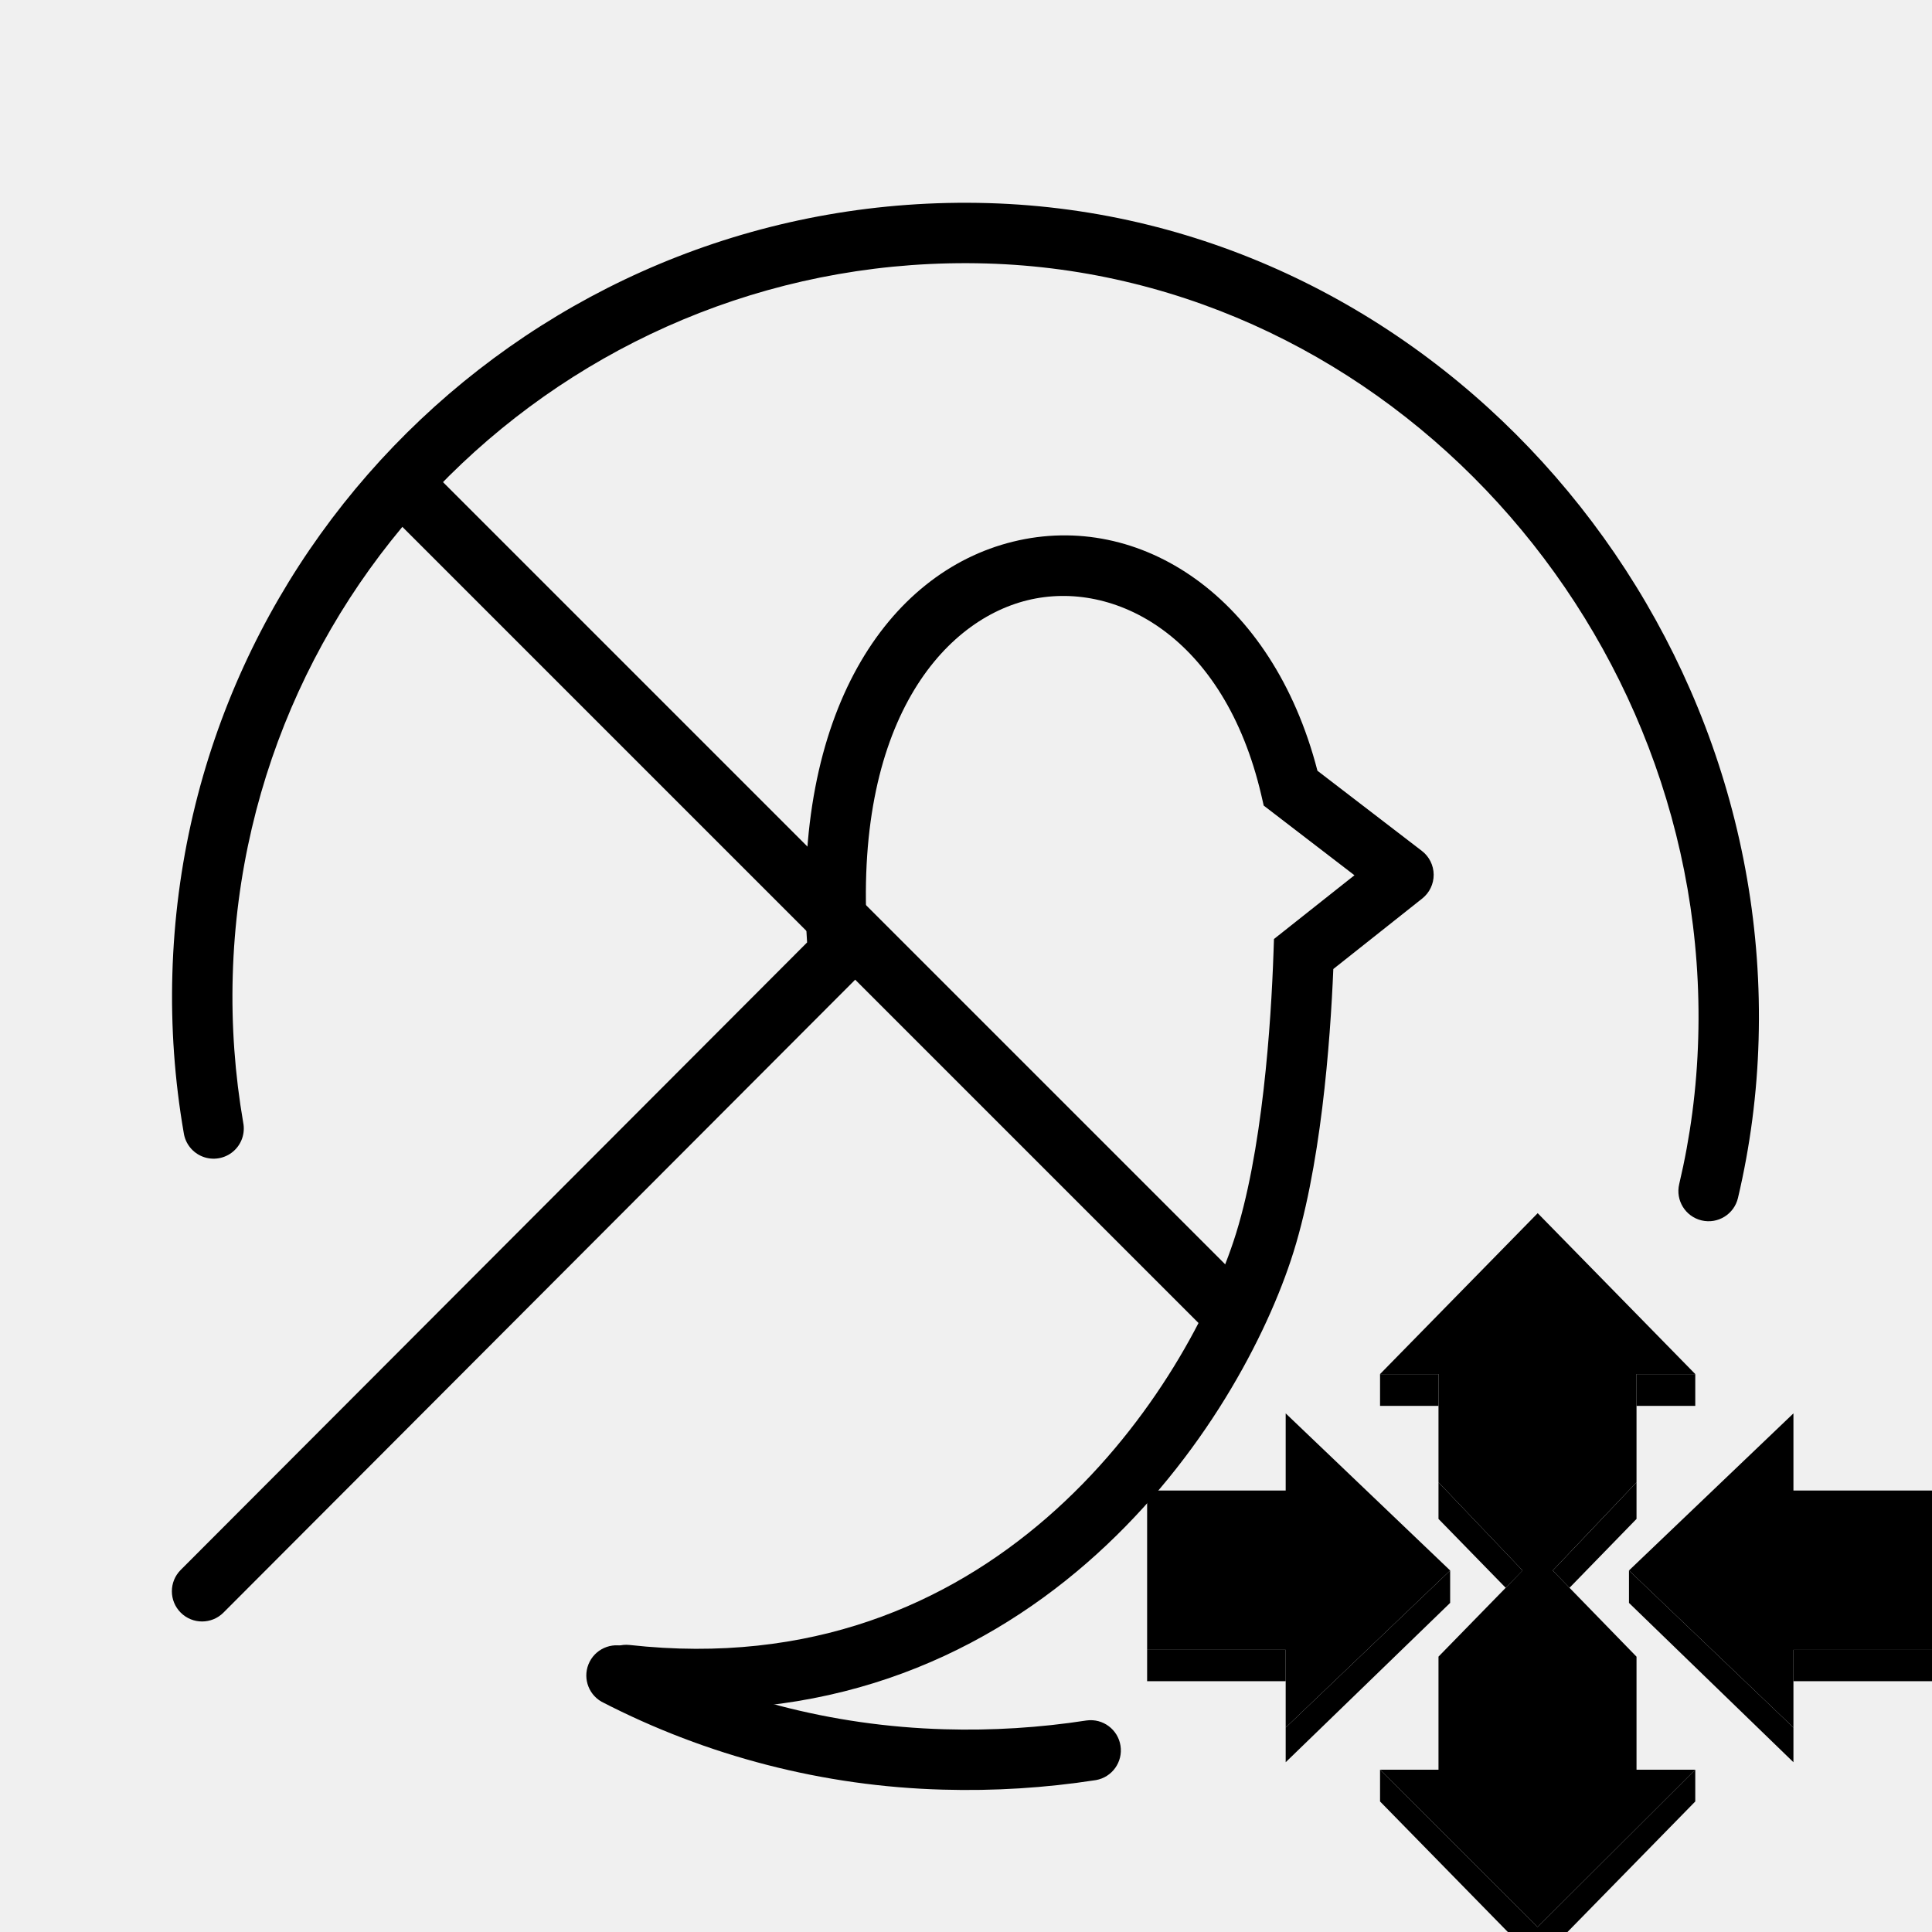
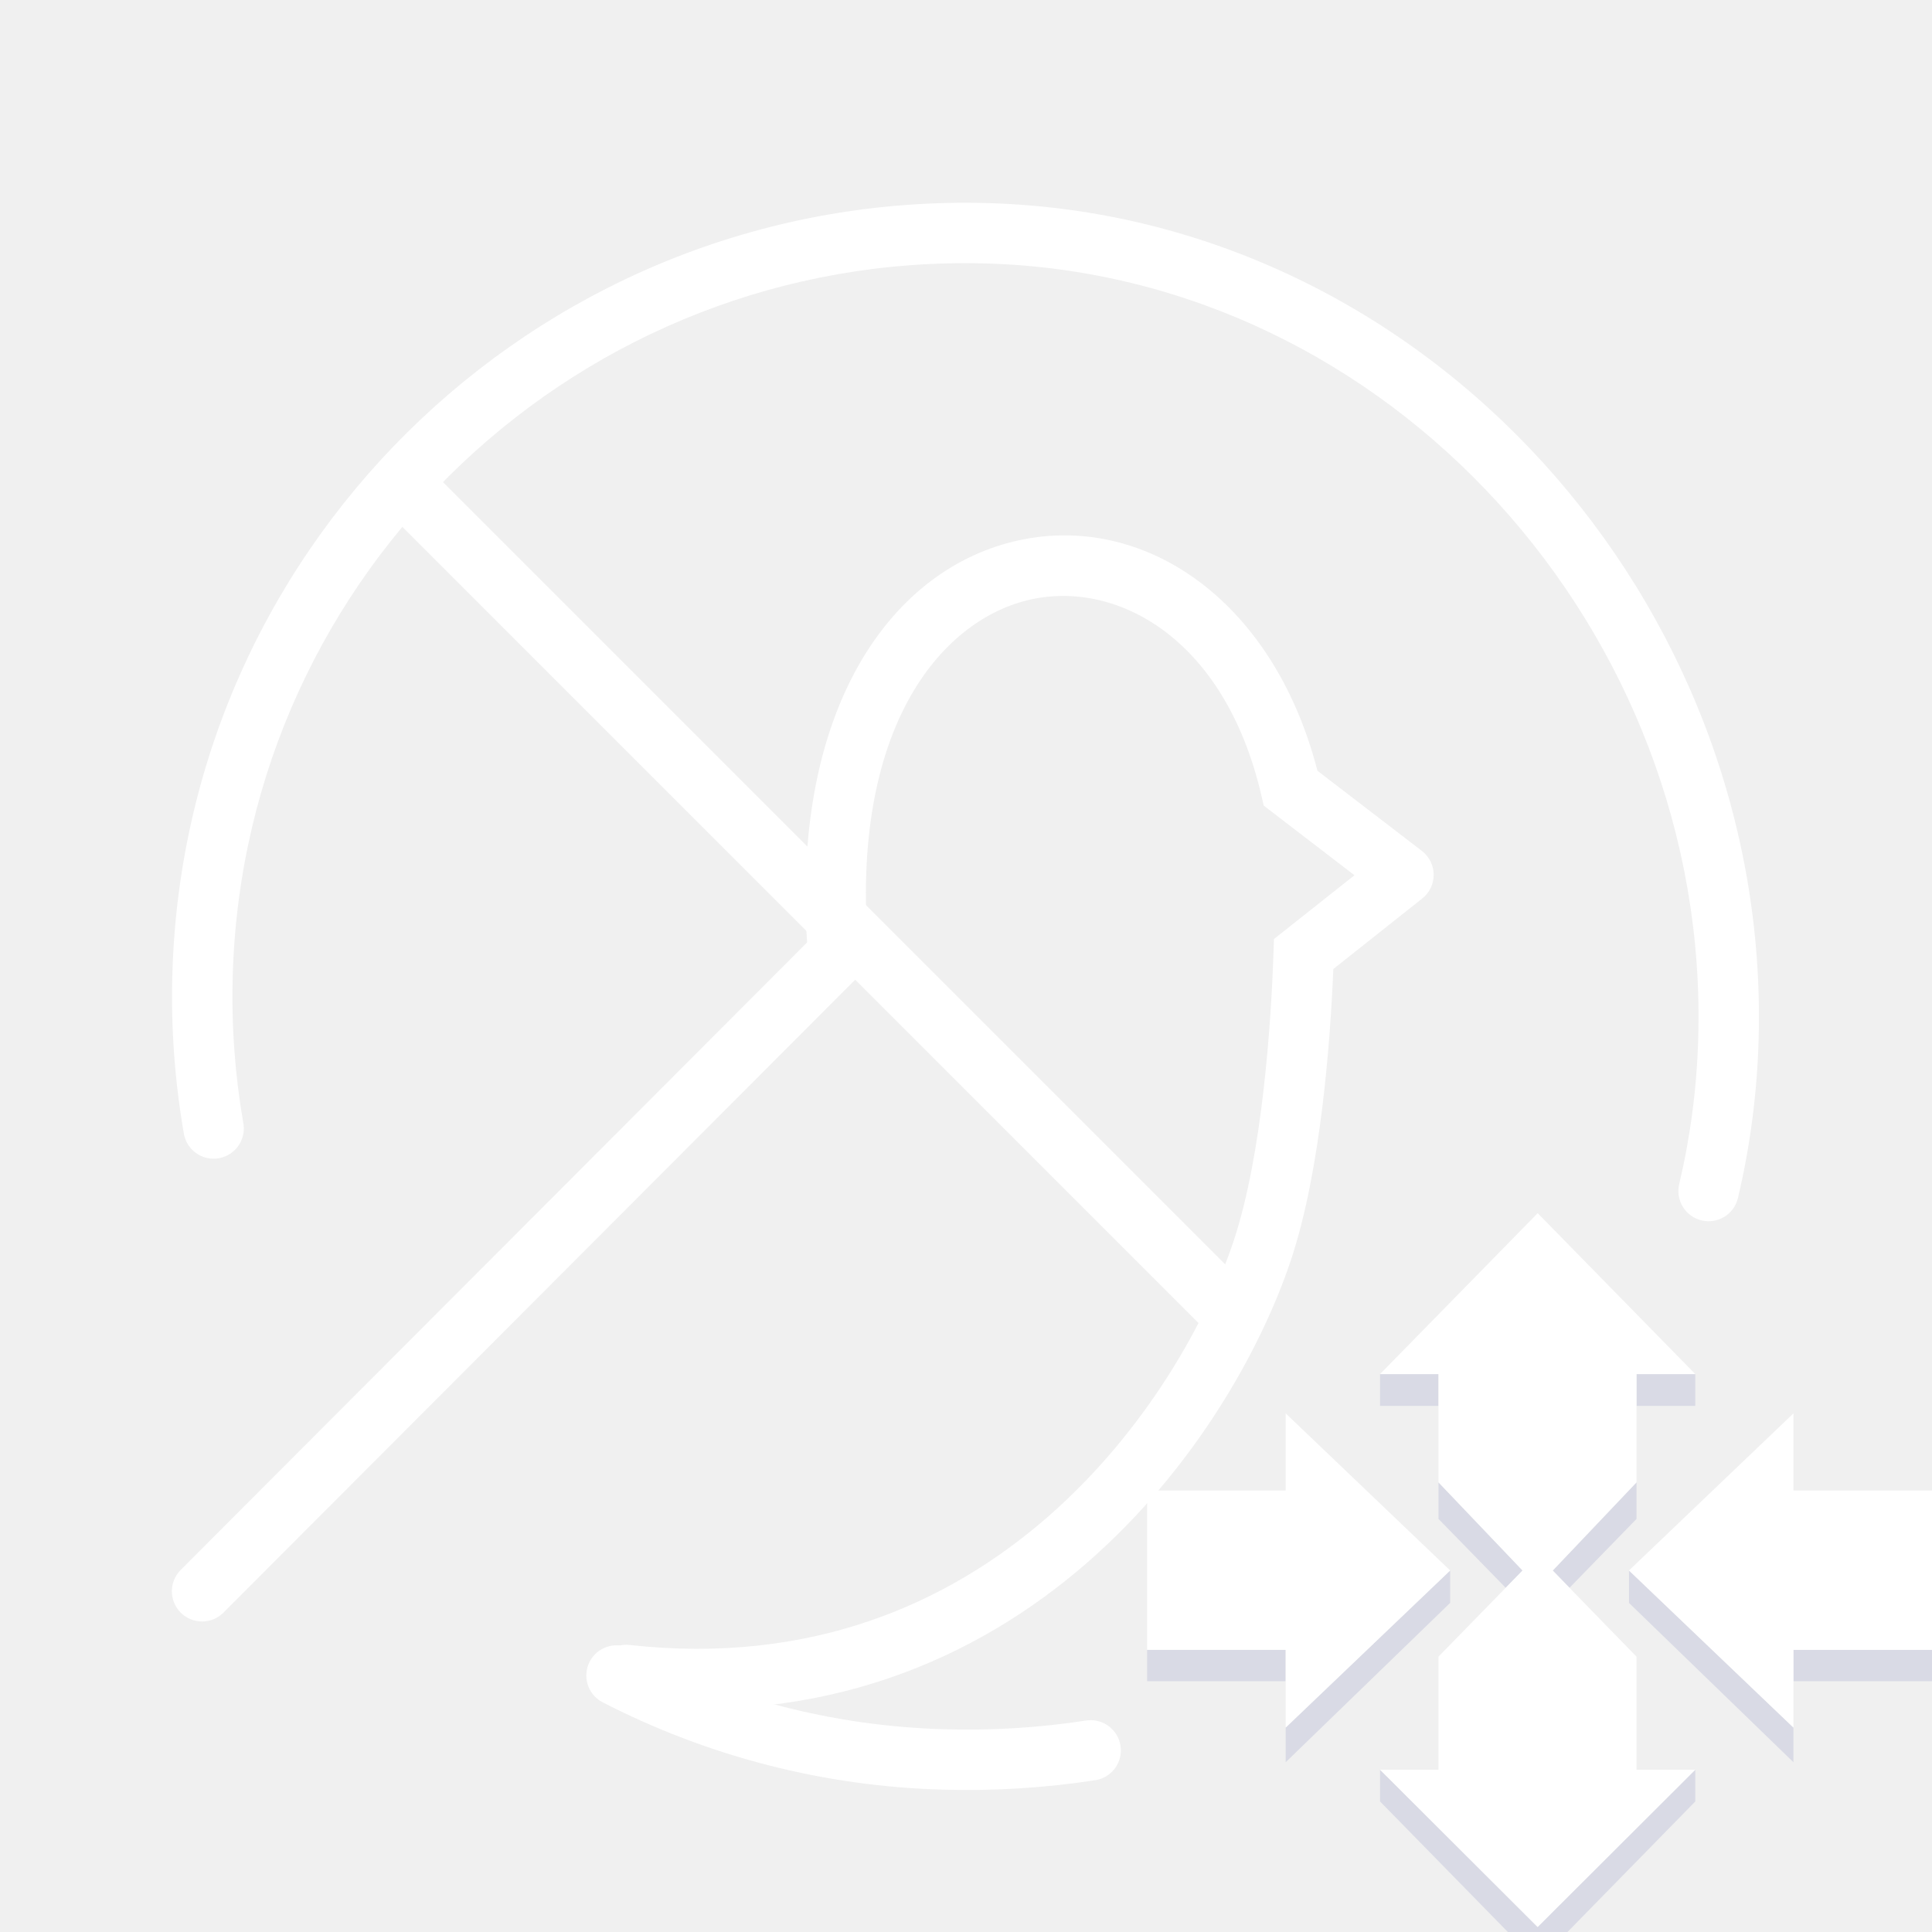
- <svg xmlns="http://www.w3.org/2000/svg" fill="currentColor" viewBox="0 0 32 32">
-   <path fill-rule="evenodd" clip-rule="evenodd" d="M21.821 12.766c-.747-2.89-2.948-4.309-5.04-3.795-2.086.511-3.66 2.841-3.413 6.639L2.993 26.003a.5.5 0 1 0 .708.707l10.7-10.72-.019-.23c-.307-3.686 1.188-5.463 2.636-5.818 1.442-.354 3.259.596 3.873 3.227l.04.174 1.503 1.154-1.333 1.056-.008.23c-.039 1.138-.18 3.33-.662 4.777-.43 1.289-1.438 3.14-3.09 4.576-1.639 1.425-3.91 2.443-6.913 2.11a.5.5 0 1 0-.11.994c3.316.368 5.859-.766 7.68-2.35 1.807-1.571 2.905-3.584 3.382-5.014.5-1.498.654-3.633.704-4.826l1.473-1.168a.5.5 0 0 0-.006-.788l-1.73-1.328Z" fill="currentColor" />
-   <path fill-rule="evenodd" clip-rule="evenodd" d="M15.643 28.642a12.93 12.93 0 0 0 2.356-.146.5.5 0 0 1 .153.988 13.94 13.94 0 0 1-2.538.158 13.085 13.085 0 0 1-5.65-1.456.5.5 0 0 1 .458-.888c1.568.81 3.337 1.29 5.22 1.344Zm12.541-8.428a.5.5 0 0 1-.371-.602c.183-.774.292-1.583.315-2.42.192-6.722-5.107-12.637-11.792-12.828-6.702-.191-12.29 5.088-12.481 11.792-.024.832.037 1.647.173 2.436a.5.5 0 1 1-.985.17 13.206 13.206 0 0 1-.188-2.634c.208-7.256 6.255-12.97 13.51-12.764 7.27.208 12.97 6.616 12.763 13.856a12.963 12.963 0 0 1-.342 2.623.5.5 0 0 1-.602.371Z" fill="currentColor" />
-   <path fill-rule="evenodd" clip-rule="evenodd" d="M20.095 22.157 6.168 8.23l.707-.707L20.802 21.45l-.707.707Z" fill="currentColor" />
-   <path fill-rule="evenodd" clip-rule="evenodd" d="M22.858 22.76h.968v.526h-.968v-.526Zm2.61 9.744-2.61-2.666v-.526l2.61 2.605 2.611-2.605v.526l-2.61 2.666Zm2.611-9.744h-.973v.526h.973v-.526Zm-.973 1.792v.606l-1.11 1.141-.278-.286.57-.599.818-.862Zm-3.28 0v.606l1.113 1.141.28-.286-1.393-1.461Zm5.879 4.062-2.724-2.602v.537l2.724 2.639v-.574Zm1.147-1.287h-1.147v.519H32v-.519h-1.148Zm-6.833-1.315-2.724 2.602v.574l2.724-2.639v-.537Zm-2.724 1.315H19v.519h2.295v-.519Z" fill="currentColor" />
-   <path fill-rule="evenodd" clip-rule="evenodd" d="M23.826 29.312h-.968l2.61 2.605 2.611-2.605h-.973V27.44l-1.11-1.141-.278-.286.57-.6.818-.861V22.759h.973l-2.61-2.665-2.611 2.665h.968V24.552l1.392 1.46-.279.287-1.113 1.14v1.873Zm5.879-.698-2.724-2.602 2.724-2.602v1.278H32v2.639h-2.295v1.287Zm-5.686-2.602-2.724 2.602v-1.288H19v-2.638h2.295V23.41l2.724 2.602Z" fill="currentColor" />
+ <svg xmlns="http://www.w3.org/2000/svg" viewBox="0 0 32 32" fill="none">
+   <path fill-rule="evenodd" clip-rule="evenodd" d="M21.821 12.766c-.747-2.89-2.948-4.309-5.04-3.795-2.086.511-3.66 2.841-3.413 6.639L2.993 26.003a.5.5 0 1 0 .708.707l10.7-10.72-.019-.23c-.307-3.686 1.188-5.463 2.636-5.818 1.442-.354 3.259.596 3.873 3.227l.04.174 1.503 1.154-1.333 1.056-.008.23c-.039 1.138-.18 3.33-.662 4.777-.43 1.289-1.438 3.14-3.09 4.576-1.639 1.425-3.91 2.443-6.913 2.11a.5.5 0 1 0-.11.994c3.316.368 5.859-.766 7.68-2.35 1.807-1.571 2.905-3.584 3.382-5.014.5-1.498.654-3.633.704-4.826l1.473-1.168a.5.5 0 0 0-.006-.788l-1.73-1.328Z" fill="#fff" />
+   <path fill-rule="evenodd" clip-rule="evenodd" d="M15.643 28.642a12.93 12.93 0 0 0 2.356-.146.5.5 0 0 1 .153.988 13.94 13.94 0 0 1-2.538.158 13.085 13.085 0 0 1-5.65-1.456.5.5 0 0 1 .458-.888c1.568.81 3.337 1.29 5.22 1.344Zm12.541-8.428a.5.5 0 0 1-.371-.602c.183-.774.292-1.583.315-2.42.192-6.722-5.107-12.637-11.792-12.828-6.702-.191-12.29 5.088-12.481 11.792-.024.832.037 1.647.173 2.436a.5.5 0 1 1-.985.17 13.206 13.206 0 0 1-.188-2.634c.208-7.256 6.255-12.97 13.51-12.764 7.27.208 12.97 6.616 12.763 13.856a12.963 12.963 0 0 1-.342 2.623.5.5 0 0 1-.602.371Z" fill="#fff" />
+   <path fill-rule="evenodd" clip-rule="evenodd" d="M20.095 22.157 6.168 8.23l.707-.707L20.802 21.45l-.707.707Z" fill="#fff" />
+   <path fill-rule="evenodd" clip-rule="evenodd" d="M22.858 22.76h.968v.526h-.968v-.526Zm2.61 9.744-2.61-2.666v-.526l2.61 2.605 2.611-2.605v.526l-2.61 2.666Zm2.611-9.744h-.973v.526h.973v-.526Zm-.973 1.792v.606l-1.11 1.141-.278-.286.57-.599.818-.862Zm-3.28 0v.606l1.113 1.141.28-.286-1.393-1.461Zm5.879 4.062-2.724-2.602v.537l2.724 2.639v-.574Zm1.147-1.287h-1.147v.519H32v-.519h-1.148Zm-6.833-1.315-2.724 2.602v.574l2.724-2.639v-.537Zm-2.724 1.315H19v.519h2.295v-.519Z" fill="#D9DAE5" />
+   <path fill-rule="evenodd" clip-rule="evenodd" d="M23.826 29.312h-.968l2.61 2.605 2.611-2.605h-.973V27.44l-1.11-1.141-.278-.286.57-.6.818-.861V22.759h.973l-2.61-2.665-2.611 2.665h.968V24.552l1.392 1.46-.279.287-1.113 1.14v1.873Zm5.879-.698-2.724-2.602 2.724-2.602v1.278H32v2.639h-2.295v1.287Zm-5.686-2.602-2.724 2.602v-1.288H19v-2.638h2.295V23.41l2.724 2.602Z" fill="#fff" />
</svg>
